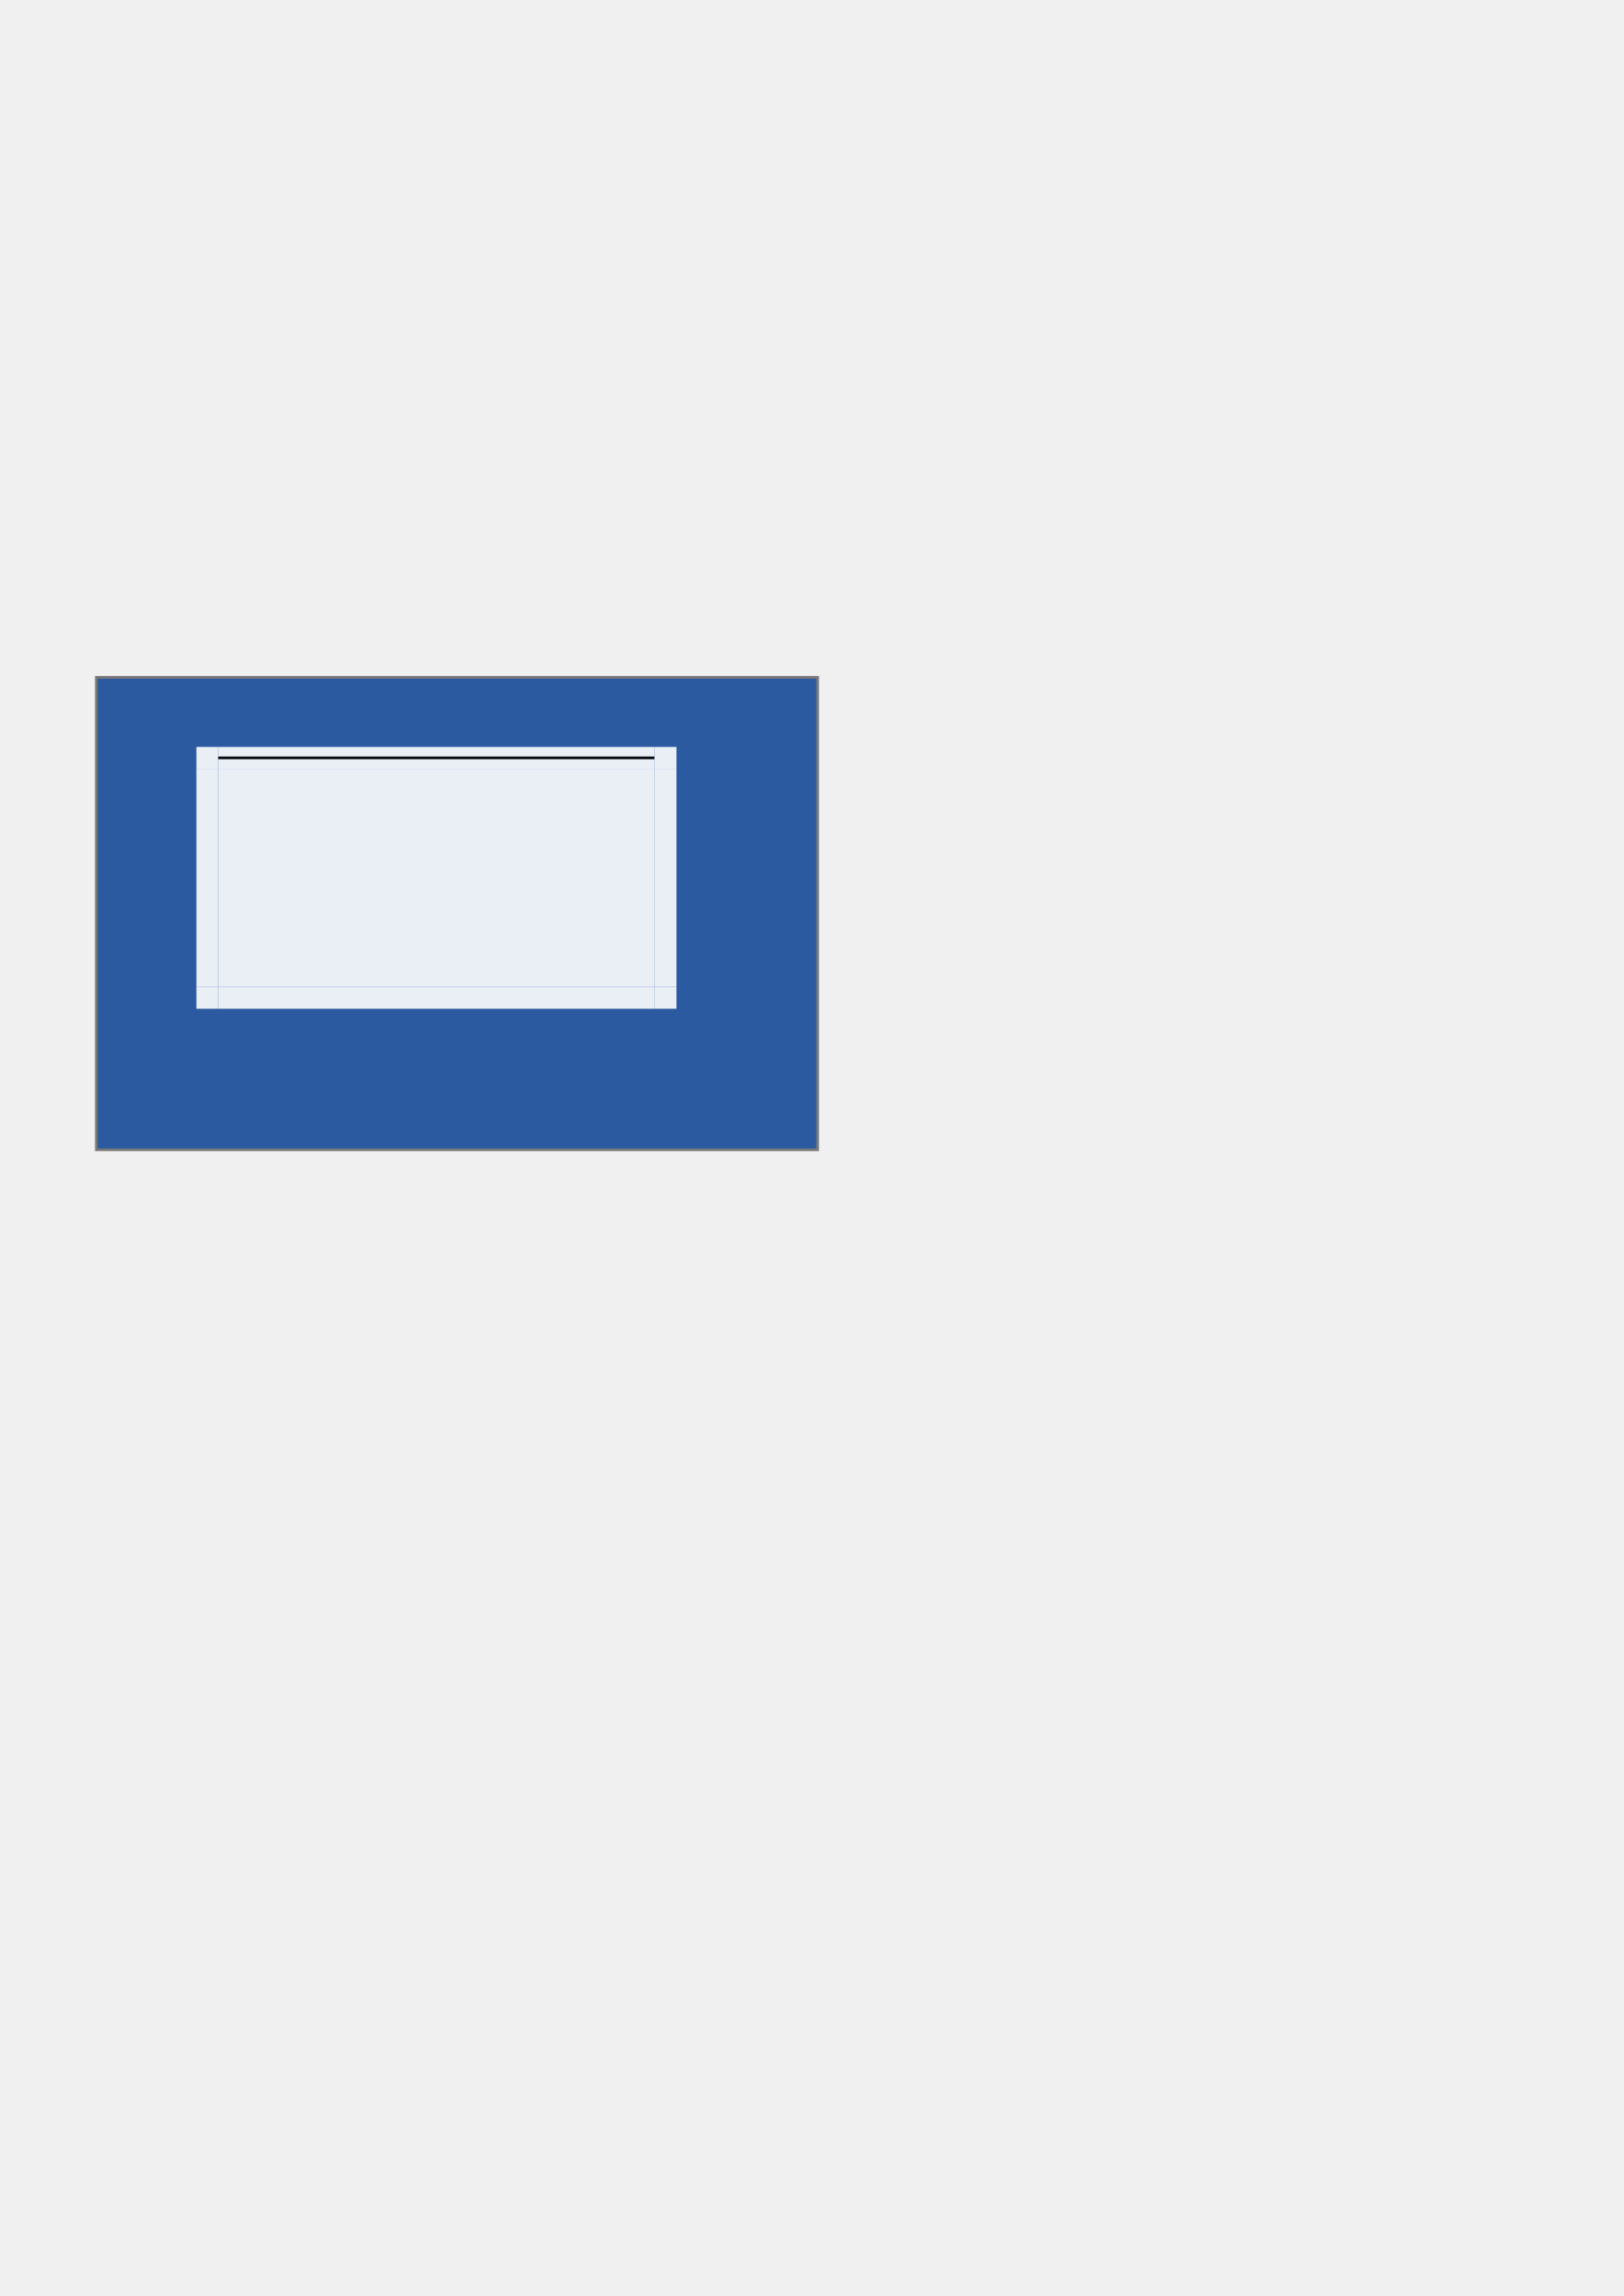
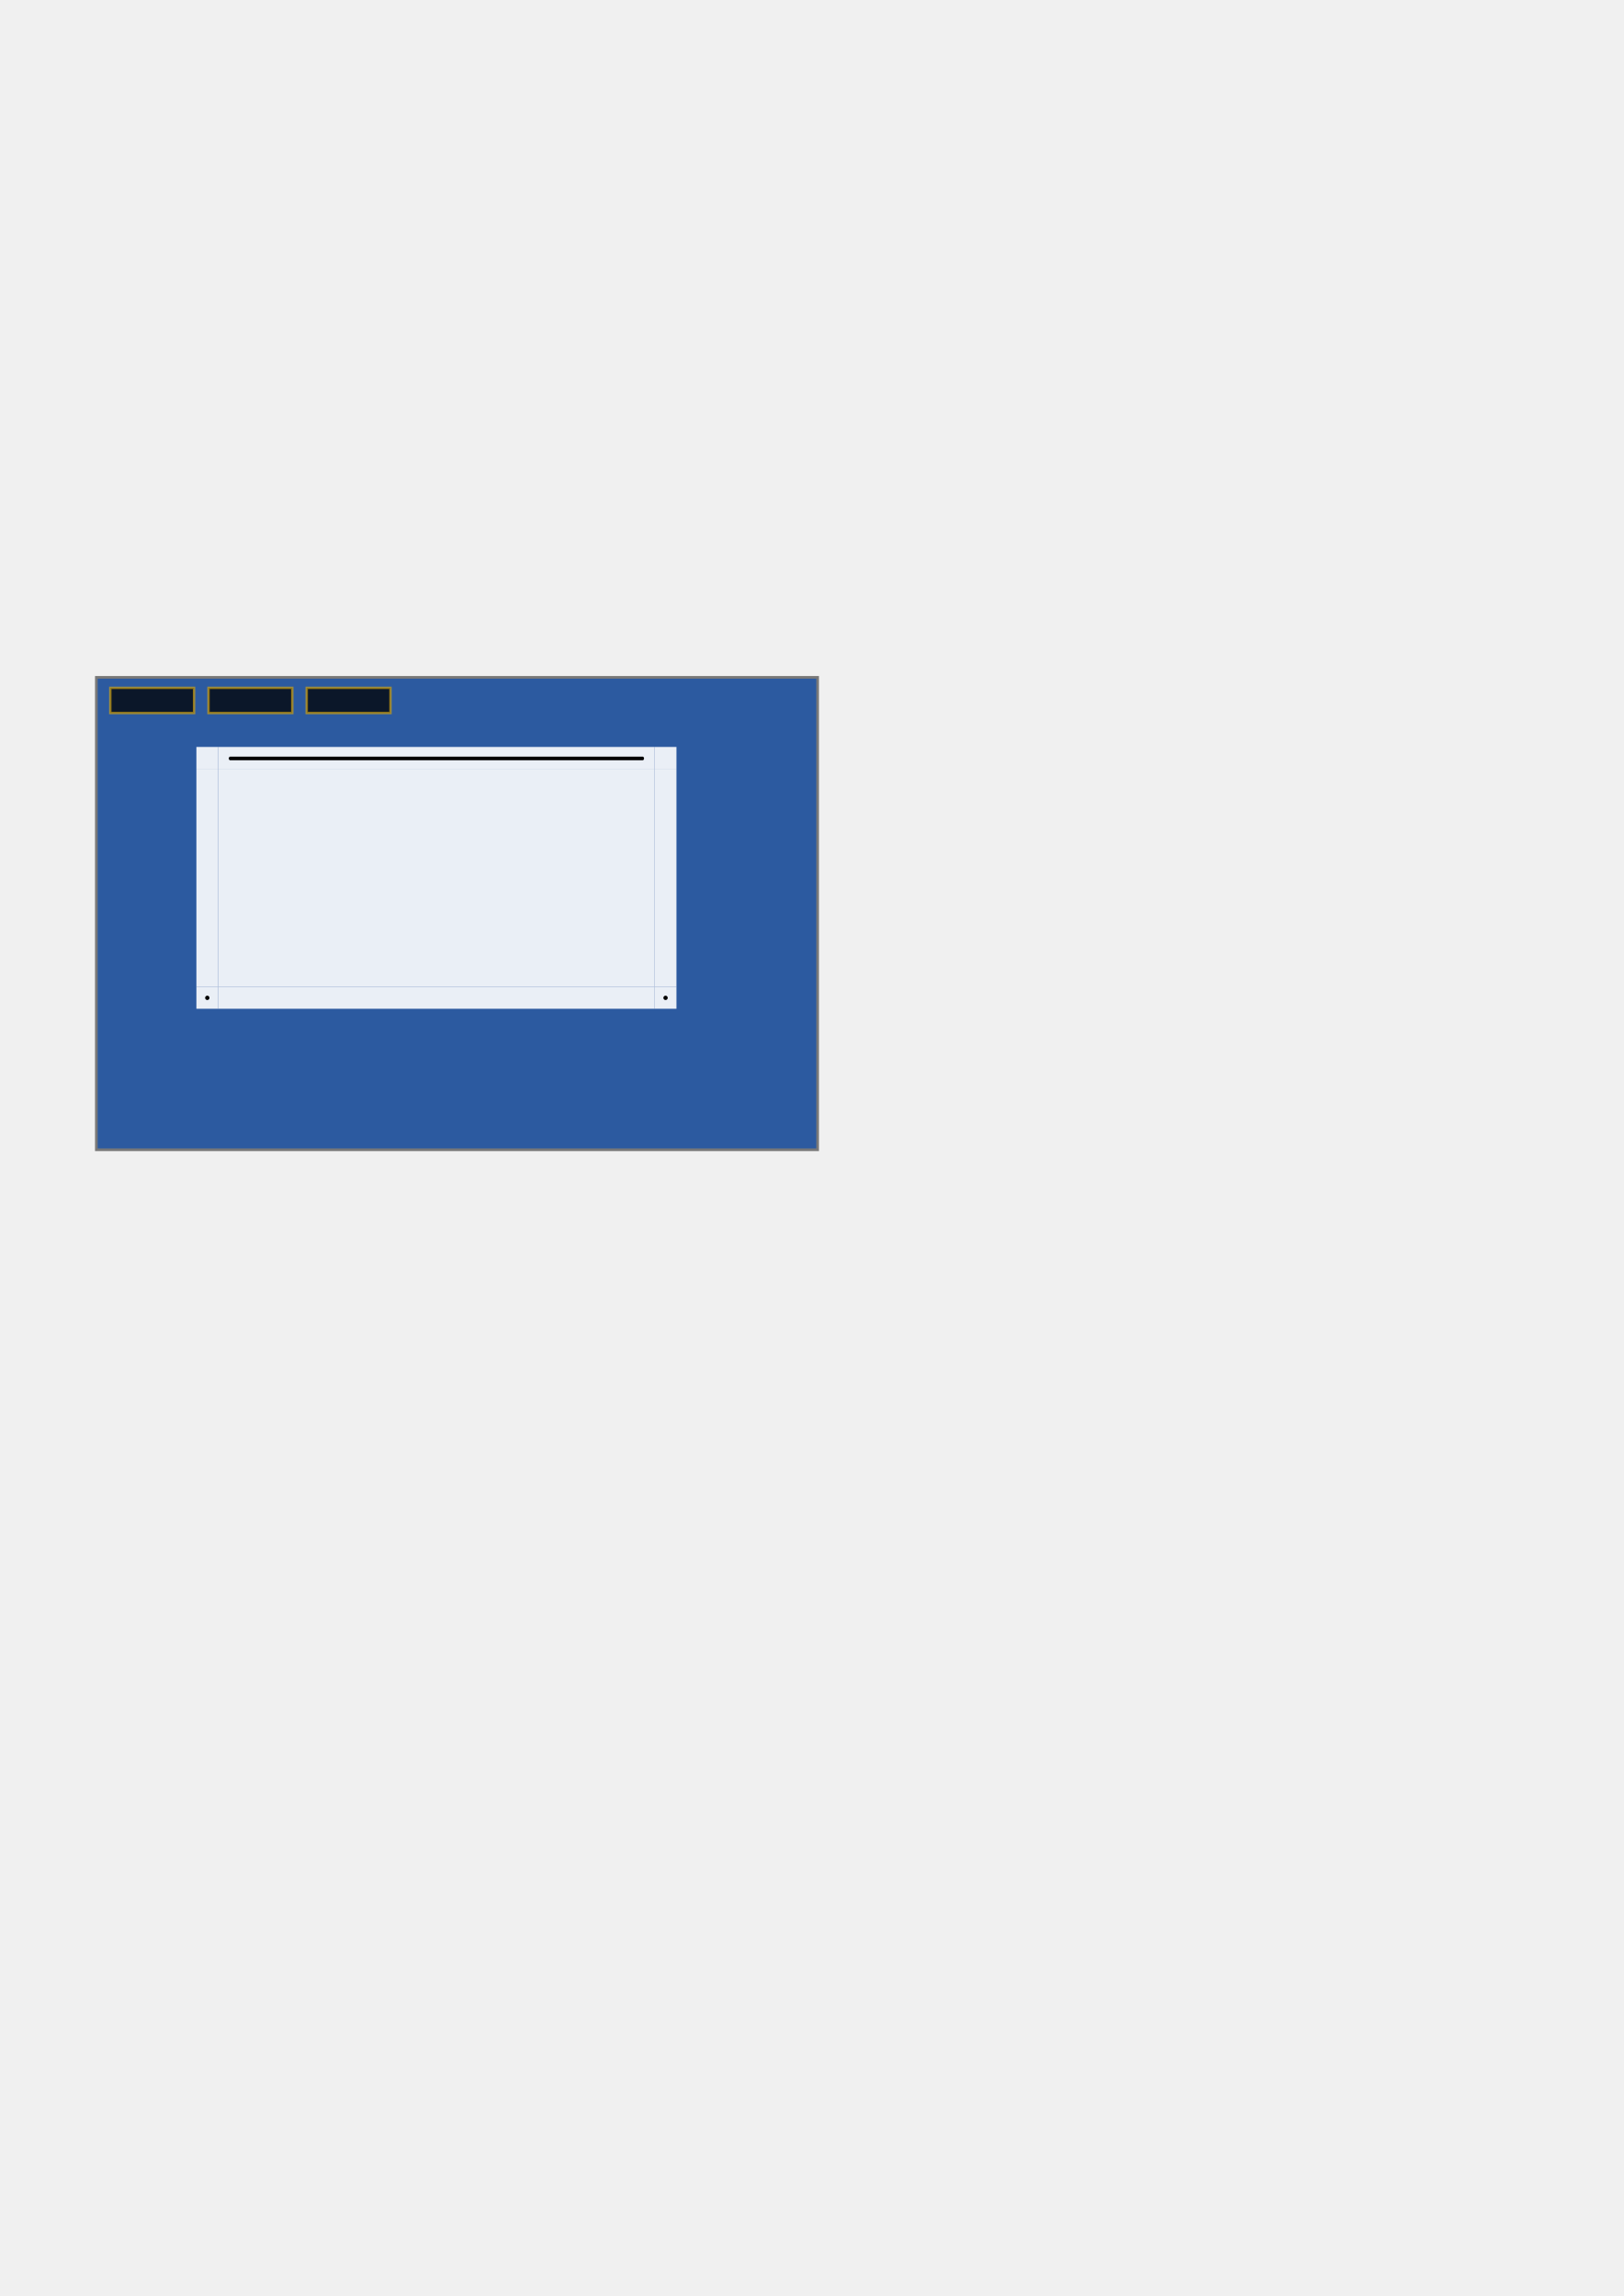
<svg xmlns="http://www.w3.org/2000/svg" width="744.094" height="1052.362" id="svg2">
  <defs id="defs4">
    <linearGradient id="linearGradient5142">
      <stop style="stop-color:#000000;stop-opacity:1;" offset="0" id="stop5144" />
      <stop style="stop-color:#000000;stop-opacity:0;" offset="1" id="stop5146" />
    </linearGradient>
    <linearGradient id="linearGradient3339">
      <stop style="stop-color:#000000;stop-opacity:0.29;" offset="0" id="stop3341" />
      <stop style="stop-color:#000000;stop-opacity:0;" offset="1" id="stop3343" />
    </linearGradient>
    <linearGradient id="linearGradient3386">
      <stop id="stop3388" offset="0" style="stop-color:#000000;stop-opacity:0.333;" />
      <stop id="stop3390" offset="1" style="stop-color:#000000;stop-opacity:0;" />
    </linearGradient>
    <linearGradient id="linearGradient3328">
      <stop style="stop-color:#5a5a5a;stop-opacity:0.961;" offset="0" id="stop3330" />
      <stop style="stop-color:#666666;stop-opacity:0;" offset="1" id="stop3332" />
    </linearGradient>
    <linearGradient id="linearGradient3322">
      <stop id="stop3324" offset="0" style="stop-color:#464646;stop-opacity:1;" />
      <stop id="stop3326" offset="1" style="stop-color:#464646;stop-opacity:0;" />
    </linearGradient>
    <linearGradient id="linearGradient3304">
      <stop id="stop3306" offset="0" style="stop-color:#8c8c8c;stop-opacity:0.961;" />
      <stop id="stop3308" offset="1" style="stop-color:#8c8c8c;stop-opacity:0;" />
    </linearGradient>
    <linearGradient id="linearGradient3285">
      <stop style="stop-color:#787878;stop-opacity:1;" offset="0" id="stop3287" />
      <stop style="stop-color:#787878;stop-opacity:0;" offset="1" id="stop3289" />
    </linearGradient>
    <linearGradient id="linearGradient3202">
      <stop id="stop3204" offset="0" style="stop-color:#646464;stop-opacity:1;" />
      <stop id="stop3206" offset="1" style="stop-color:#505050;stop-opacity:1;" />
    </linearGradient>
    <linearGradient id="linearGradient3142">
      <stop style="stop-color:#828282;stop-opacity:0.784;" offset="0" id="stop3144" />
      <stop style="stop-color:#6e6e6e;stop-opacity:0.784;" offset="1" id="stop3146" />
    </linearGradient>
  </defs>
  <g id="layer2" style="display:inline">
    <rect style="fill:#2c5aa0;fill-opacity:1;stroke:#787878;stroke-width:1.214;stroke-opacity:1;stroke-linecap:butt" id="rect3177" width="330.546" height="216.536" x="44.153" y="310.458" />
+     <rect style="opacity:0.9;fill:#000000;fill-opacity:0.819;fill-rule:evenodd;stroke:#e6ac00;stroke-width:1.097;stroke-linecap:square;stroke-linejoin:miter;stroke-miterlimit:4;stroke-dasharray:none;stroke-opacity:0.67" id="hint-apply-color-scheme" width="38.388" height="11.526" x="50.548" y="315.288" />
+     <rect style="opacity:0.9;fill:#000000;fill-opacity:0.819;fill-rule:evenodd;stroke:#e6ac00;stroke-width:1.097;stroke-linecap:square;stroke-linejoin:miter;stroke-miterlimit:4;stroke-dasharray:none;stroke-opacity:0.67;display:inline" id="hint-stretch-borders" width="38.388" height="11.526" x="95.549" y="315.288" />
+     <rect style="opacity:0.9;fill:#000000;fill-opacity:0.819;fill-rule:evenodd;stroke:#e6ac00;stroke-width:1.097;stroke-linecap:square;stroke-linejoin:miter;stroke-miterlimit:4;stroke-dasharray:none;stroke-opacity:0.67;display:inline" id="no-hint-no-border-padding" width="38.388" height="11.526" x="140.548" y="315.288" />
  </g>
  <g id="layer1" style="display:inline">
    <rect style="opacity:0.9;fill:#ffffff;fill-opacity:1;stroke:none;stroke-width:1;stroke-opacity:1" id="center" width="200" height="100" x="100" y="352.362" />
    <rect style="opacity:0.9;fill:#ffffff;fill-opacity:1;stroke:none;stroke-width:1;stroke-linecap:square;stroke-miterlimit:4;stroke-dasharray:none;stroke-opacity:1" id="right" width="10" height="100" x="300" y="352.362" />
    <g id="left" transform="matrix(0.8333333,0,0,1,18.33334,0)" style="opacity:0.9">
      <rect y="352.362" x="86" height="100" width="12" id="rect3196" style="fill:#ffffff;fill-opacity:1;stroke:none;stroke-width:0.141;stroke-opacity:1" />
    </g>
-     <g id="topleft" transform="matrix(0.714286,0,0,1.25,28.5714,-88.09061)" style="opacity:0.9">
-       <rect y="344.362" x="86" height="8" width="14" id="rect3264" style="opacity:1;fill:#ffffff;fill-opacity:1;stroke:none;stroke-width:1;stroke-opacity:0.961" />
+     <g id="topleft" transform="matrix(0.714286,0,0,1.25,28.5714,-88.09061)" style="opacity:1">
+       <rect y="344.362" x="86" height="8" width="14" id="rect3264" style="opacity:0.9;fill:#ffffff;fill-opacity:1;stroke:none;stroke-width:1;stroke-opacity:0.961" />
    </g>
-     <g id="top" transform="matrix(1,0,0,1.25,0,-88.09039)" style="opacity:0.9">
-       <rect y="344.362" x="100" height="8" width="200" id="rect3172" style="fill:#ffffff;fill-opacity:1;stroke:none;stroke-width:1;stroke-linecap:square;stroke-miterlimit:4;stroke-dasharray:none;stroke-opacity:0.784" />
-       <path style="fill:none;fill-rule:evenodd;stroke:#000000;stroke-width:0.981;stroke-linecap:square;stroke-linejoin:miter;stroke-opacity:1;stroke-miterlimit:4;stroke-dasharray:none" d="M 100.511,348.362 L 299.495,348.362" id="path5172" />
+     <g id="top" transform="matrix(1,0,0,1.25,0,-88.09039)" style="opacity:1;fill:#000000">
+       <rect y="344.362" x="100" height="8" width="200" id="rect3172" style="fill:#ffffff;fill-opacity:1;stroke:none;stroke-width:1;stroke-linecap:square;stroke-miterlimit:4;stroke-dasharray:none;stroke-opacity:0.784;opacity:0.9" />
+       <path style="fill:#000000;fill-rule:evenodd;stroke:#000000;stroke-width:1.342;stroke-linecap:round;stroke-linejoin:miter;stroke-miterlimit:4;stroke-dasharray:none;stroke-opacity:1" d="M 105.521,348.576 L 294.472,348.576" id="path5172" />
    </g>
-     <g id="topright" transform="matrix(1.25015,0,0,1.25,-75.04613,-88.09061)" style="opacity:0.9">
-       <rect style="opacity:1;fill:#ffffff;fill-opacity:1;fill-rule:evenodd;stroke:none;stroke-width:1;stroke-linecap:butt;stroke-linejoin:miter;stroke-miterlimit:4;stroke-dasharray:none;stroke-opacity:0.961" id="rect5153" width="7.995" height="8" x="300.005" y="344.362" />
+     <g id="topright" transform="matrix(1.25015,0,0,1.25,-75.04613,-88.09061)" style="opacity:1">
+       <rect style="opacity:0.9;fill:#ffffff;fill-opacity:1;fill-rule:evenodd;stroke:none;stroke-width:1;stroke-linecap:butt;stroke-linejoin:miter;stroke-miterlimit:4;stroke-dasharray:none;stroke-opacity:0.961" id="rect5153" width="7.995" height="8" x="300.005" y="344.362" />
    </g>
-     <g id="bottomleft" transform="matrix(1.504529,0,0,1.826237,-52.93023,-410.2833)" style="opacity:1">
-       <rect style="opacity:0.9;fill:#ffffff;fill-opacity:1;fill-rule:evenodd;stroke:none;stroke-width:1;stroke-linecap:butt;stroke-linejoin:miter;stroke-miterlimit:4;stroke-dasharray:none;stroke-opacity:0.961" id="rect5161" width="6.647" height="5.476" x="95" y="472.362" />
+     <g id="bottomleft" transform="matrix(1.504529,0,0,1.826237,-13.05884,-410.2833)" style="opacity:1">
+       <rect style="opacity:0.9;fill:#ffffff;fill-opacity:1;fill-rule:evenodd;stroke:none;stroke-width:1;stroke-linecap:butt;stroke-linejoin:miter;stroke-miterlimit:4;stroke-dasharray:none;stroke-opacity:0.961" id="rect5161" width="6.647" height="5.476" x="68.499" y="472.362" />
    </g>
    <g id="bottomright" transform="matrix(1.82811,0,0,1.981798,-248.433,-463.9463)" style="opacity:1">
      <rect style="opacity:0.9;fill:#ffffff;fill-opacity:1;fill-rule:evenodd;stroke:none;stroke-width:1;stroke-linecap:butt;stroke-linejoin:miter;stroke-miterlimit:4;stroke-dasharray:none;stroke-opacity:0.961" id="rect5156" width="5.47" height="5.046" x="300" y="462.362" />
+       <path style="opacity:1;fill:#000000;fill-opacity:1;fill-rule:evenodd;stroke:none;stroke-width:1.5;stroke-linecap:round;stroke-linejoin:miter;stroke-miterlimit:4;stroke-dasharray:none;stroke-opacity:0.67;display:inline" id="path9000" d="M 95.371 456.271 A 0.884 0.707 0 1 1  93.603,456.271 A 0.884 0.707 0 1 1  95.371 456.271 z" transform="matrix(0.618875,0,0,0.713602,244.2593,139.2891)" />
    </g>
    <g id="bottom" style="opacity:1" transform="matrix(1,0,0,2,0,-452.3622)">
      <rect y="452.362" x="100" height="5" width="200" id="rect3194" style="opacity:0.9;fill:#ffffff;fill-opacity:1;stroke:none;stroke-width:1;stroke-opacity:0.784" />
    </g>
+     <path style="opacity:1;fill:#000000;fill-opacity:1;fill-rule:evenodd;stroke:none;stroke-width:1.5;stroke-linecap:round;stroke-linejoin:miter;stroke-miterlimit:4;stroke-dasharray:none;stroke-opacity:0.67" id="path7060" d="M 95.371 456.271 A 0.884 0.707 0 1 1  93.603,456.271 A 0.884 0.707 0 1 1  95.371 456.271 z" transform="matrix(1.131372,0,0,1.414215,-11.90007,-187.9034)" />
  </g>
</svg>
